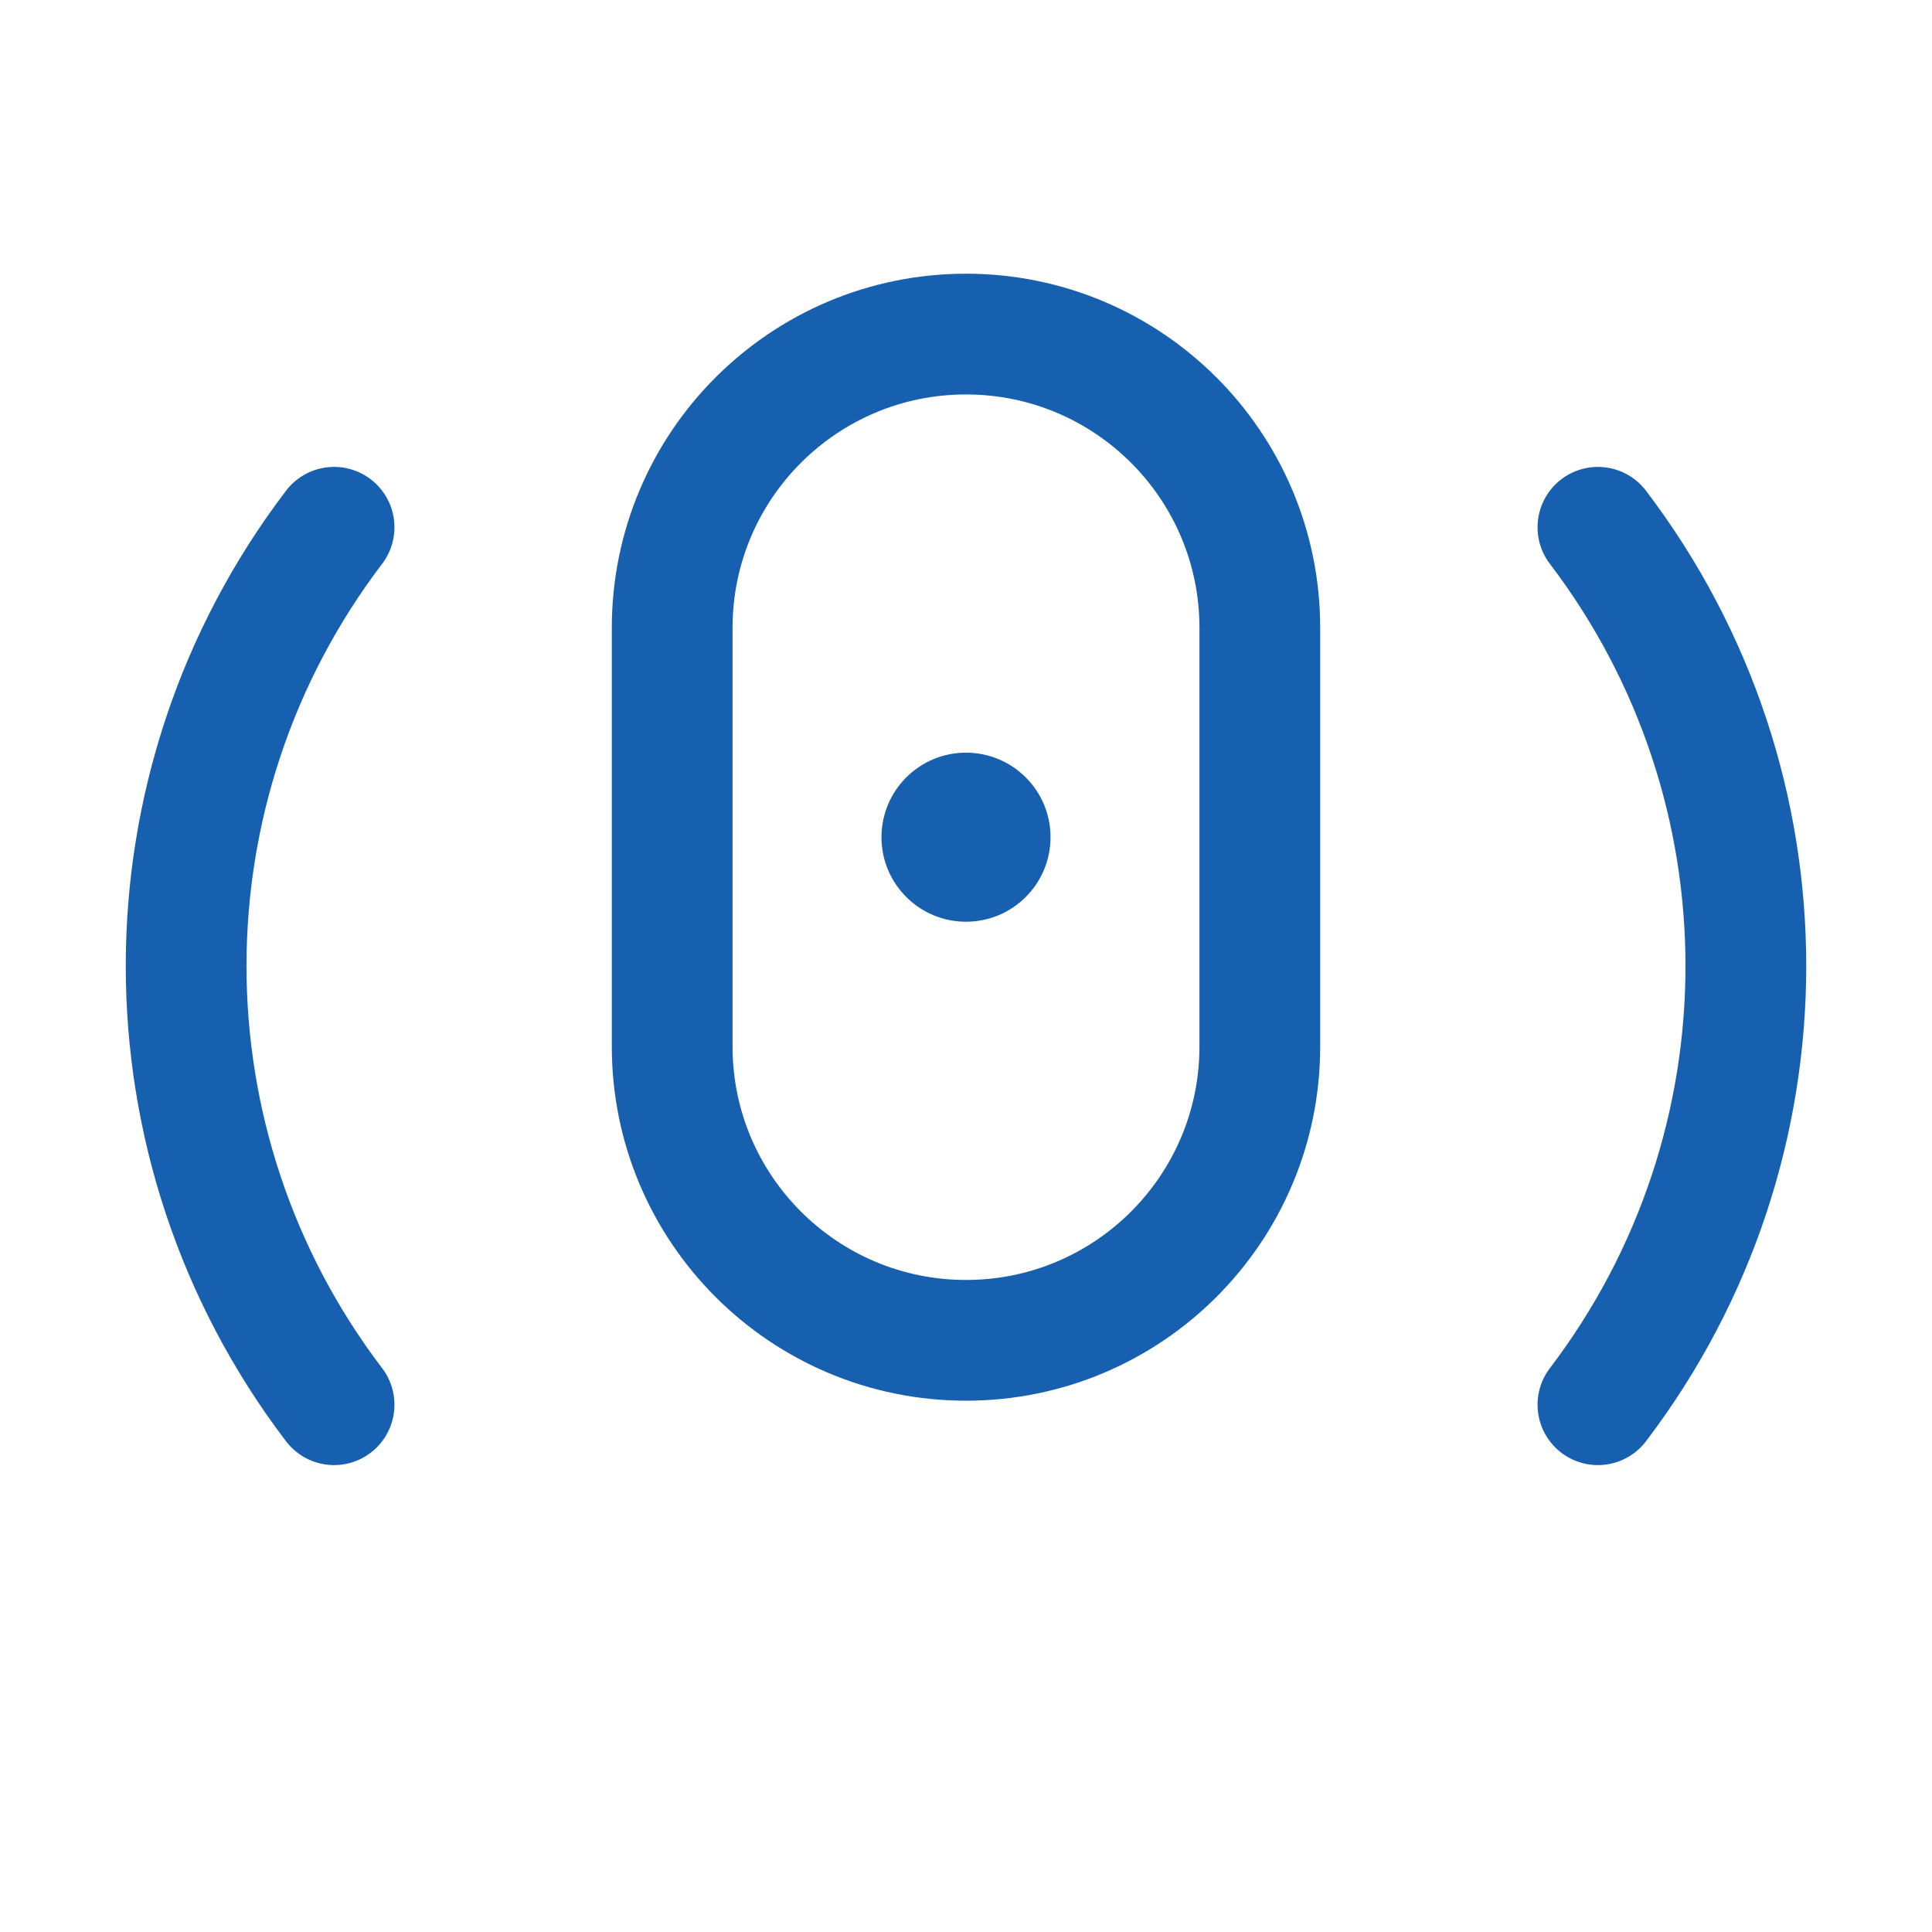
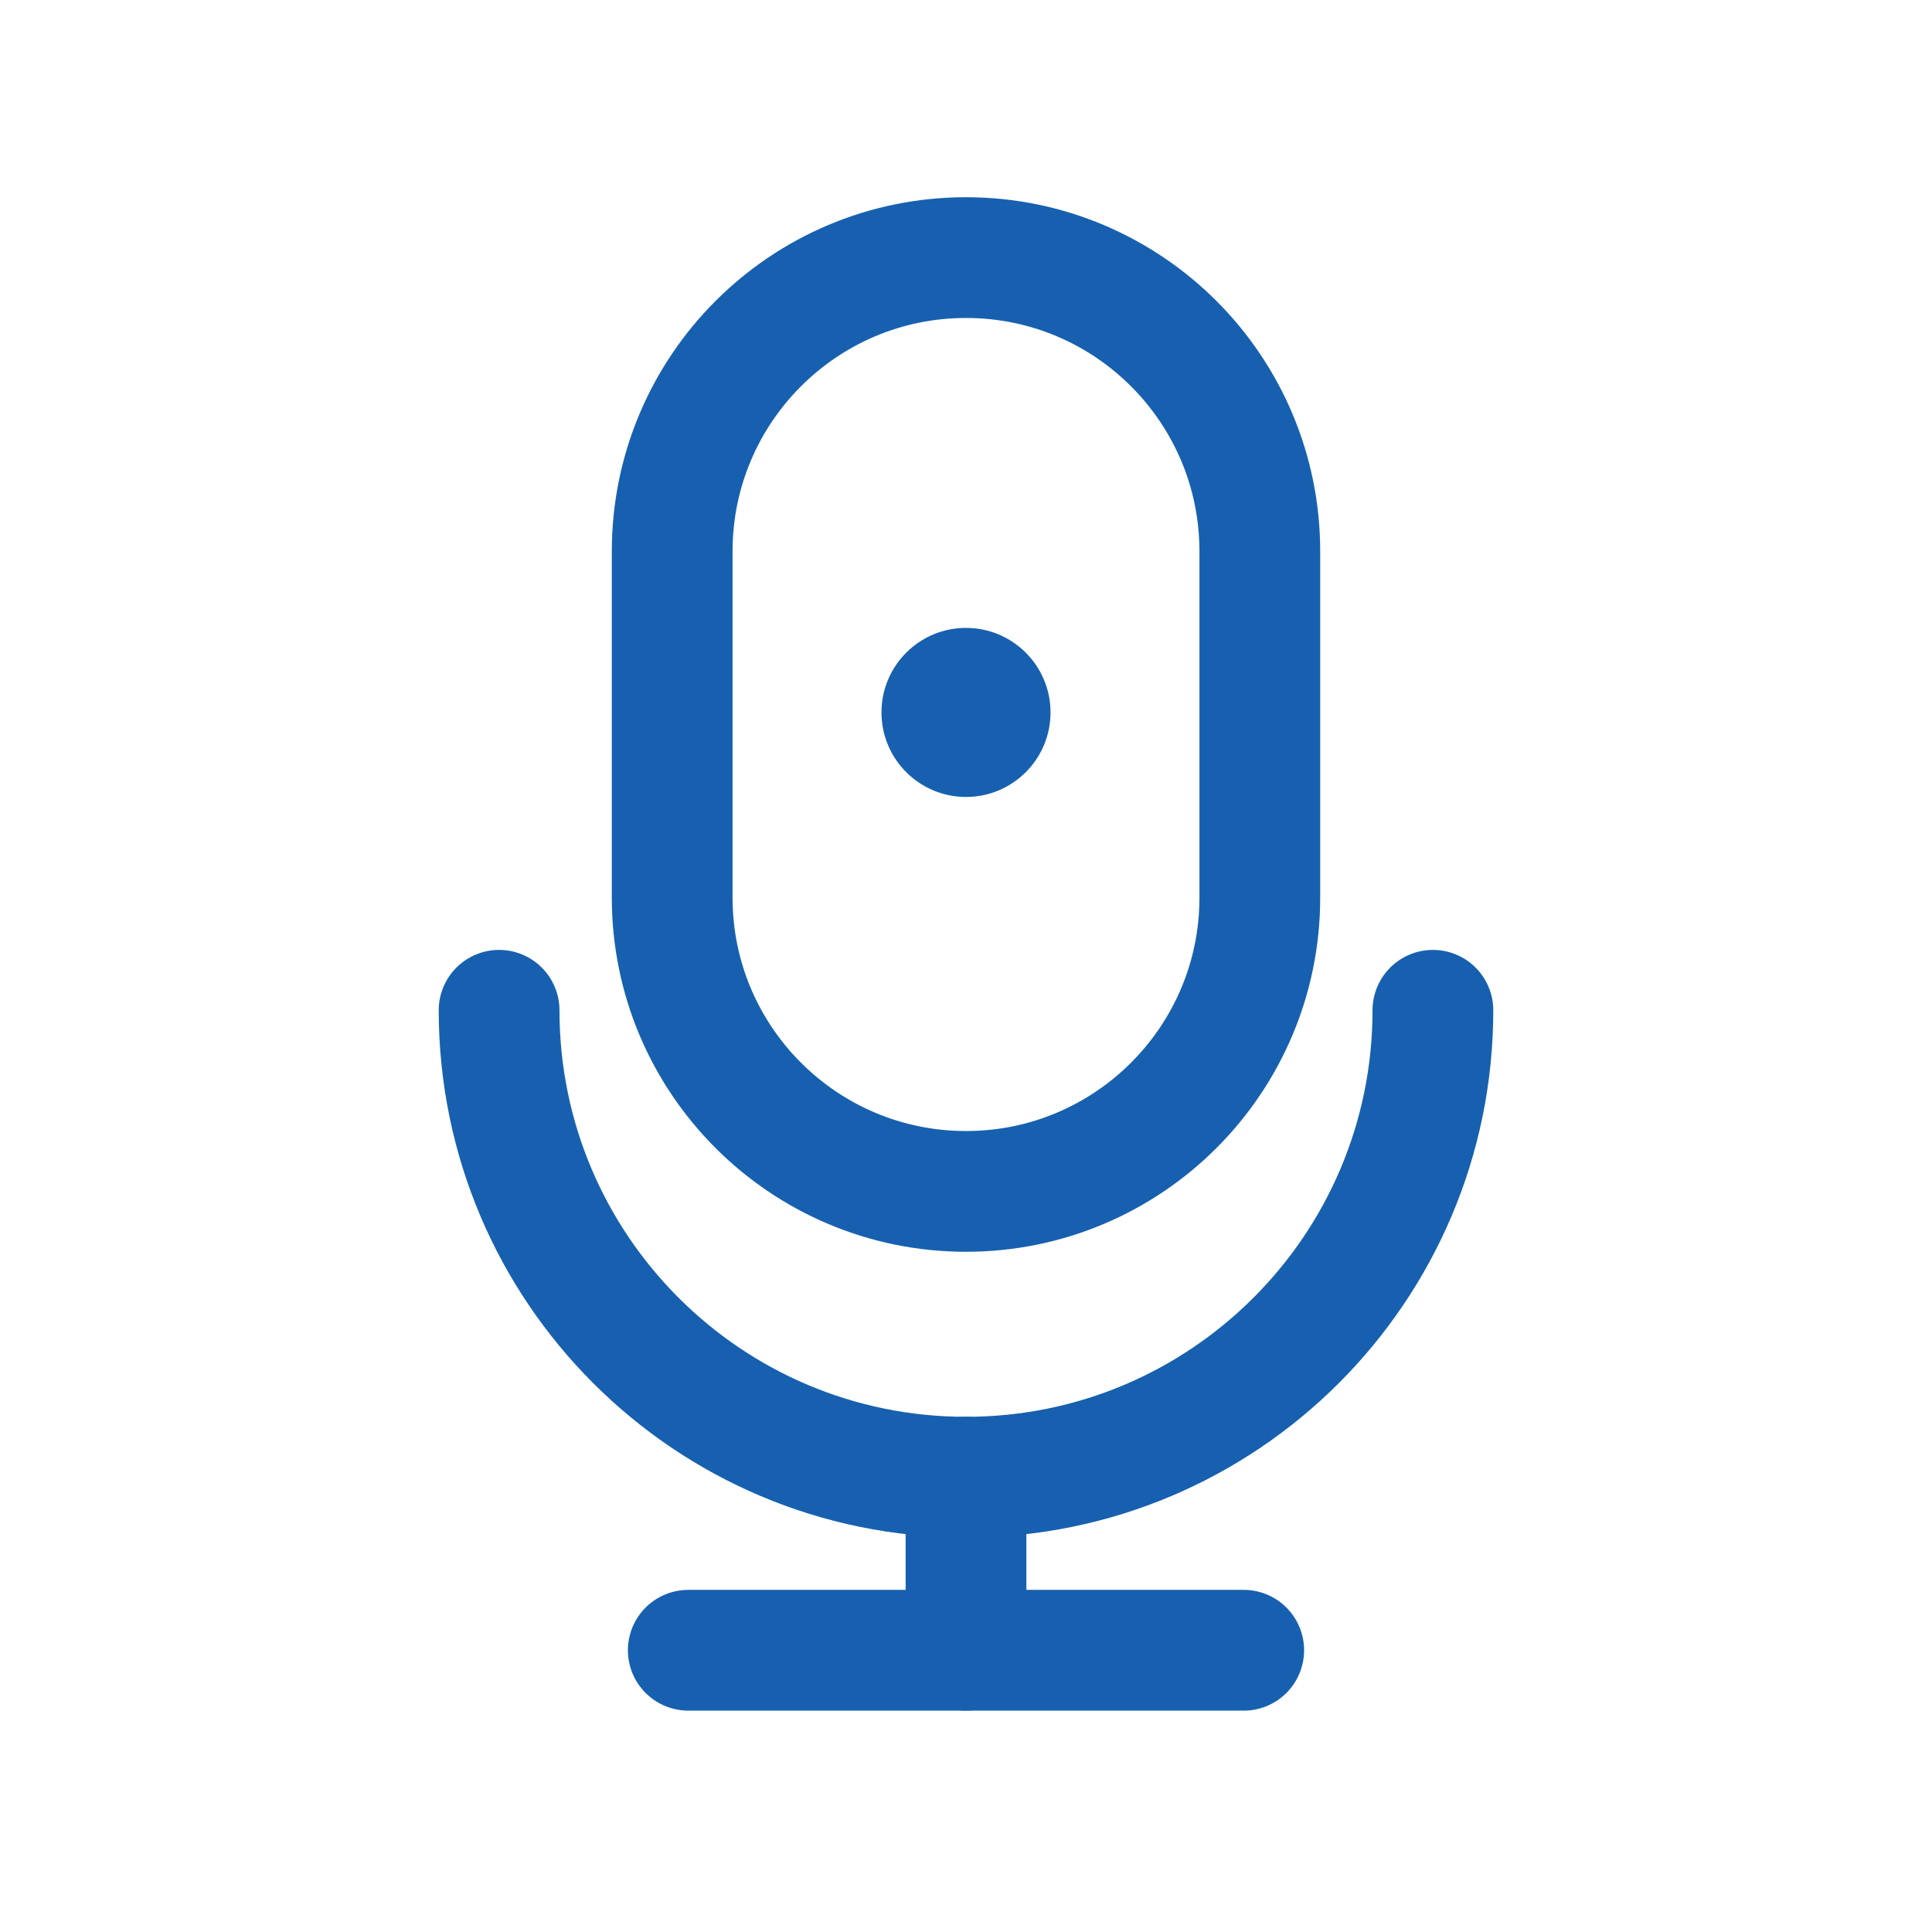
<svg xmlns="http://www.w3.org/2000/svg" width="24" height="24" viewBox="0 0 24 24" fill="none" aria-hidden="true" focusable="false">
  <g stroke="#1760af" stroke-width="1.5" stroke-linecap="round" stroke-linejoin="round">
-     <path d="M4.15 6.55a9 9 0 0 0 0 10.9" />
-     <path d="M19.85 6.55a9 9 0 0 1 0 10.9" />
-     <rect x="8.35" y="4.15" width="7.3" height="12.5" rx="3.65" />
+     <rect x="8.35" y="3.2" width="7.3" height="11.6" rx="3.65" />
+     <path d="M6.2 12.55a5.8 5.8 0 0 0 11.6 0" />
+     <path d="M12 18.35v2.15" />
+     <path d="M8.55 20.5h6.9" />
  </g>
-   <circle cx="12" cy="10.4" r="1.05" fill="#1760af" stroke="none" />
+   <circle cx="12" cy="8.85" r="1.05" fill="#1760af" stroke="none" />
</svg>
